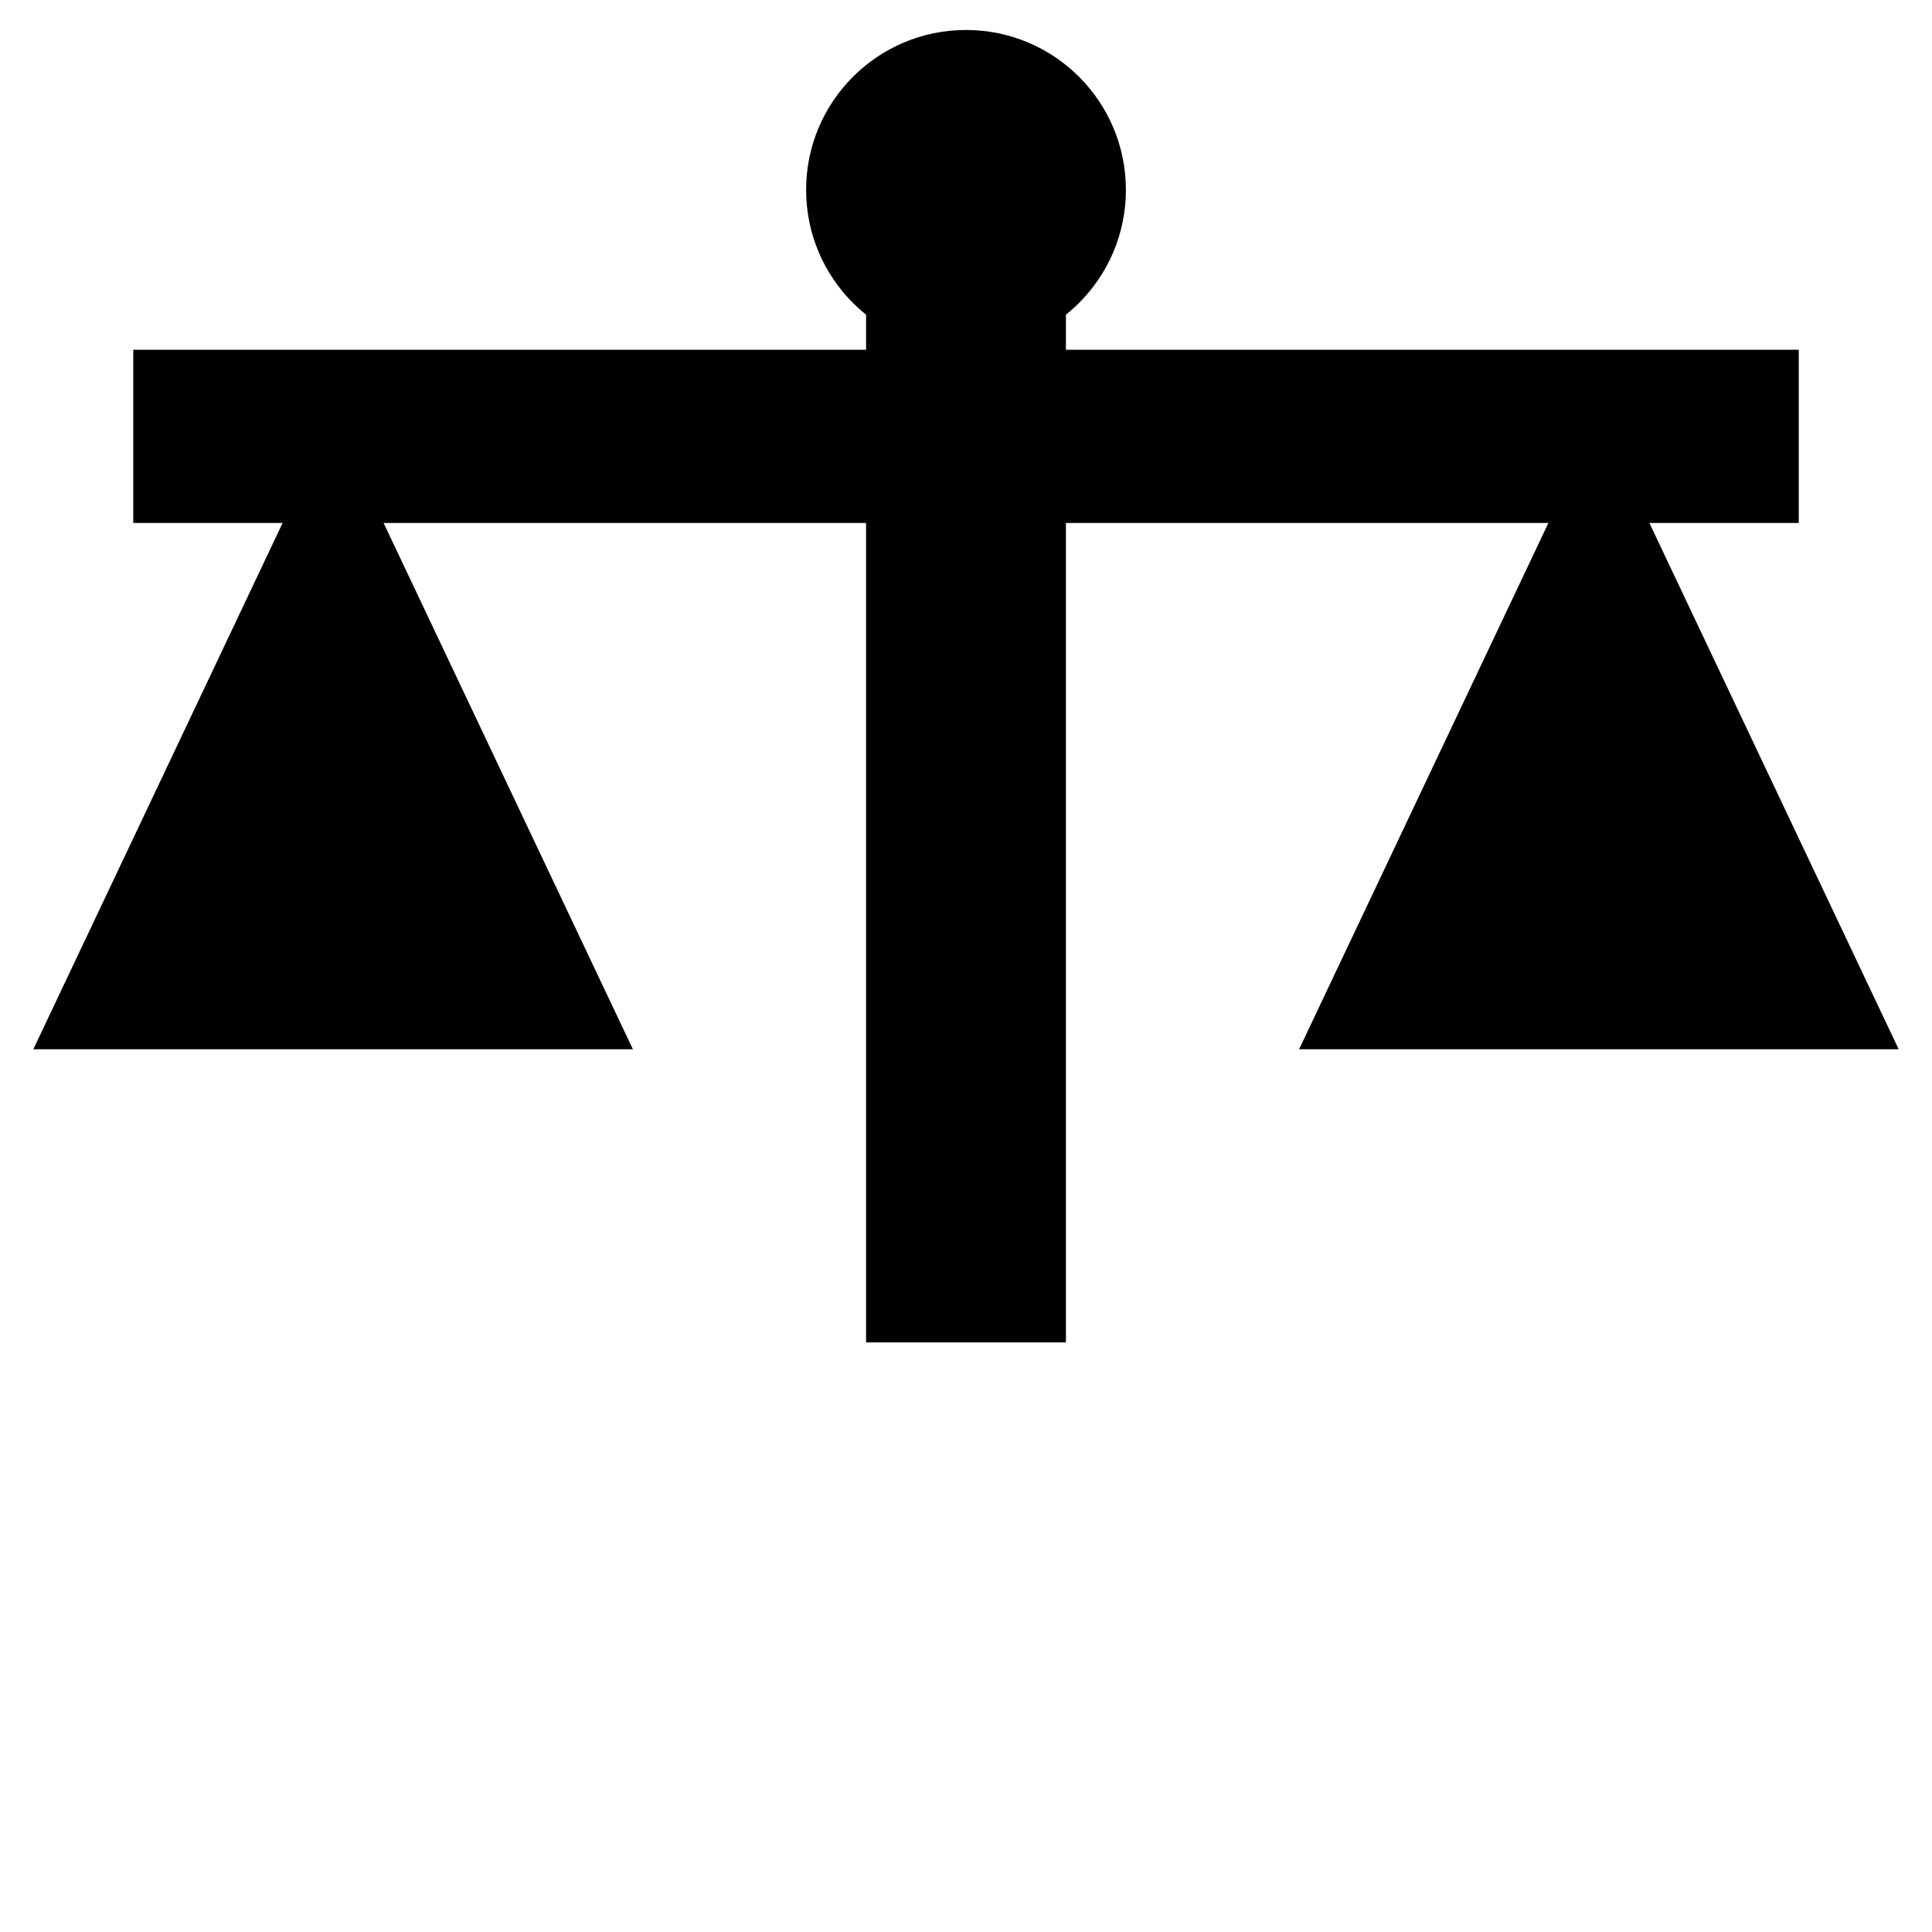
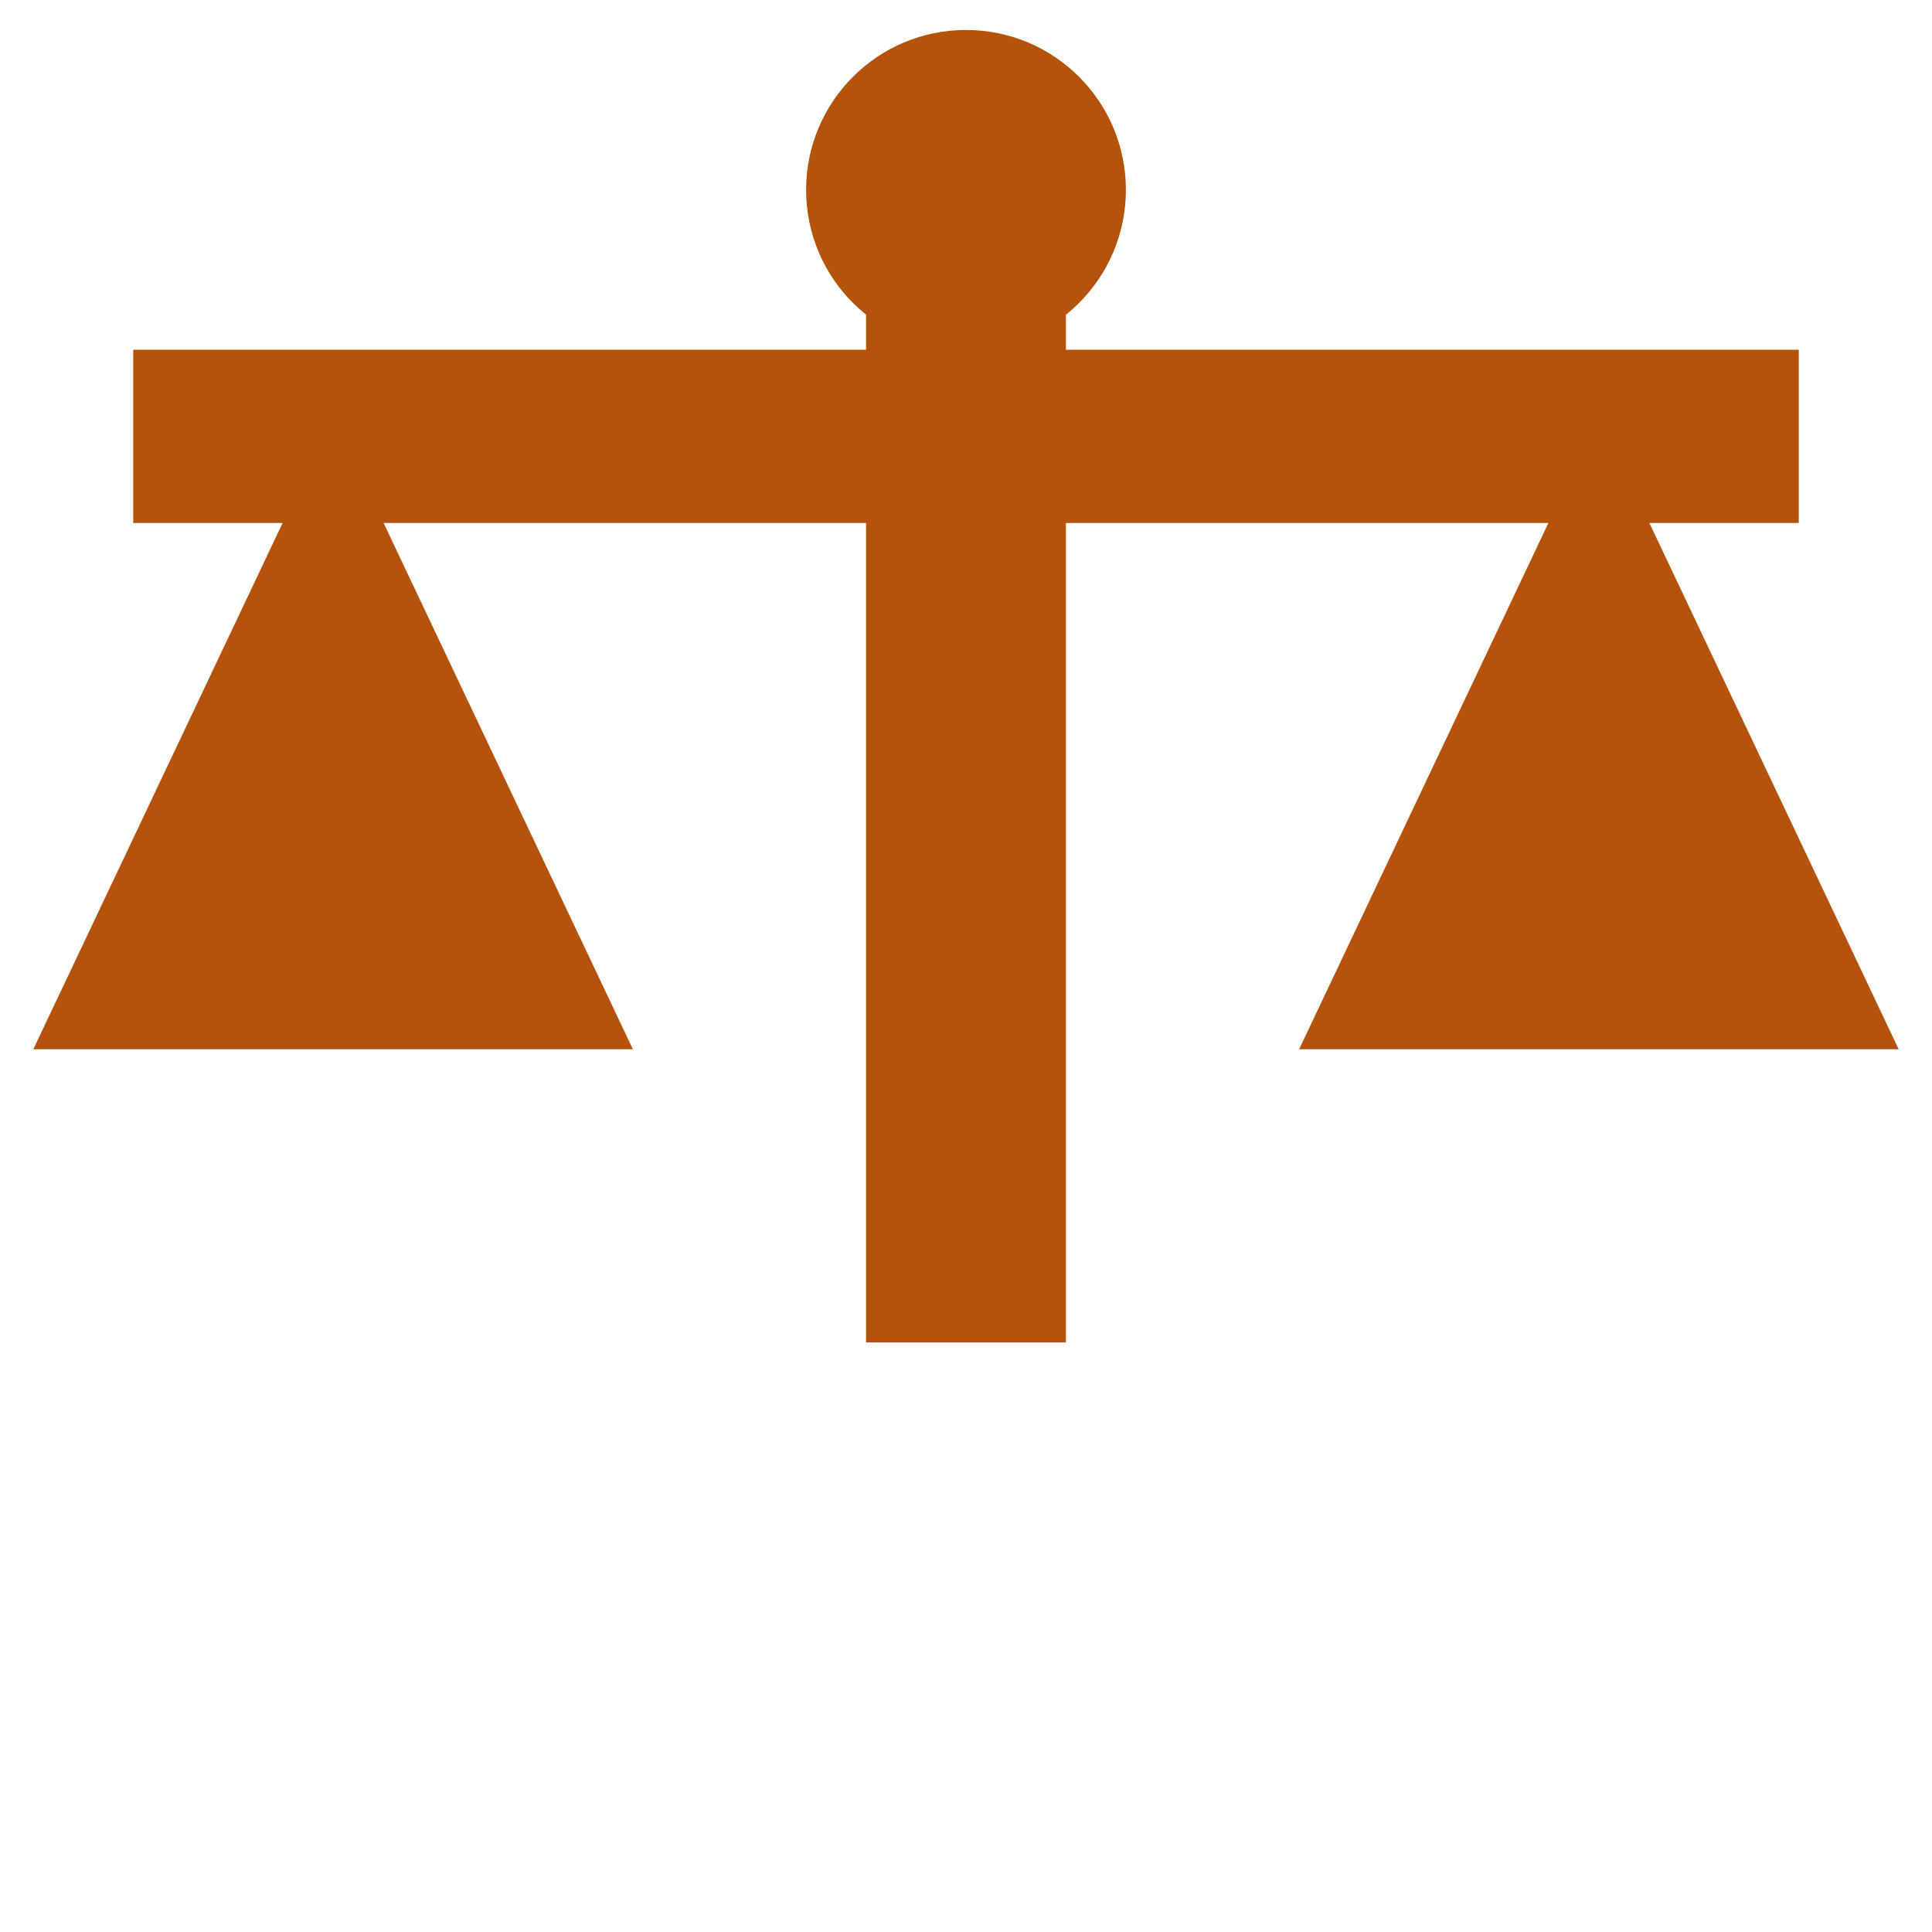
<svg xmlns="http://www.w3.org/2000/svg" viewBox="1.5 1.75 29 29" role="img" aria-label="legal-data">
-   <g fill="currentColor">
+   <g fill="#b45309">
    <circle cx="16" cy="4.6" r="2.4" />
    <rect x="14.5" y="6" width="3" height="15.9" />
    <rect x="3.5" y="7" width="25" height="2.6" />
    <path d="M6.5 8 L2 17.5 L11 17.5 Z" />
    <path d="M25.5 8 L21 17.5 L30 17.5 Z" />
  </g>
</svg>
